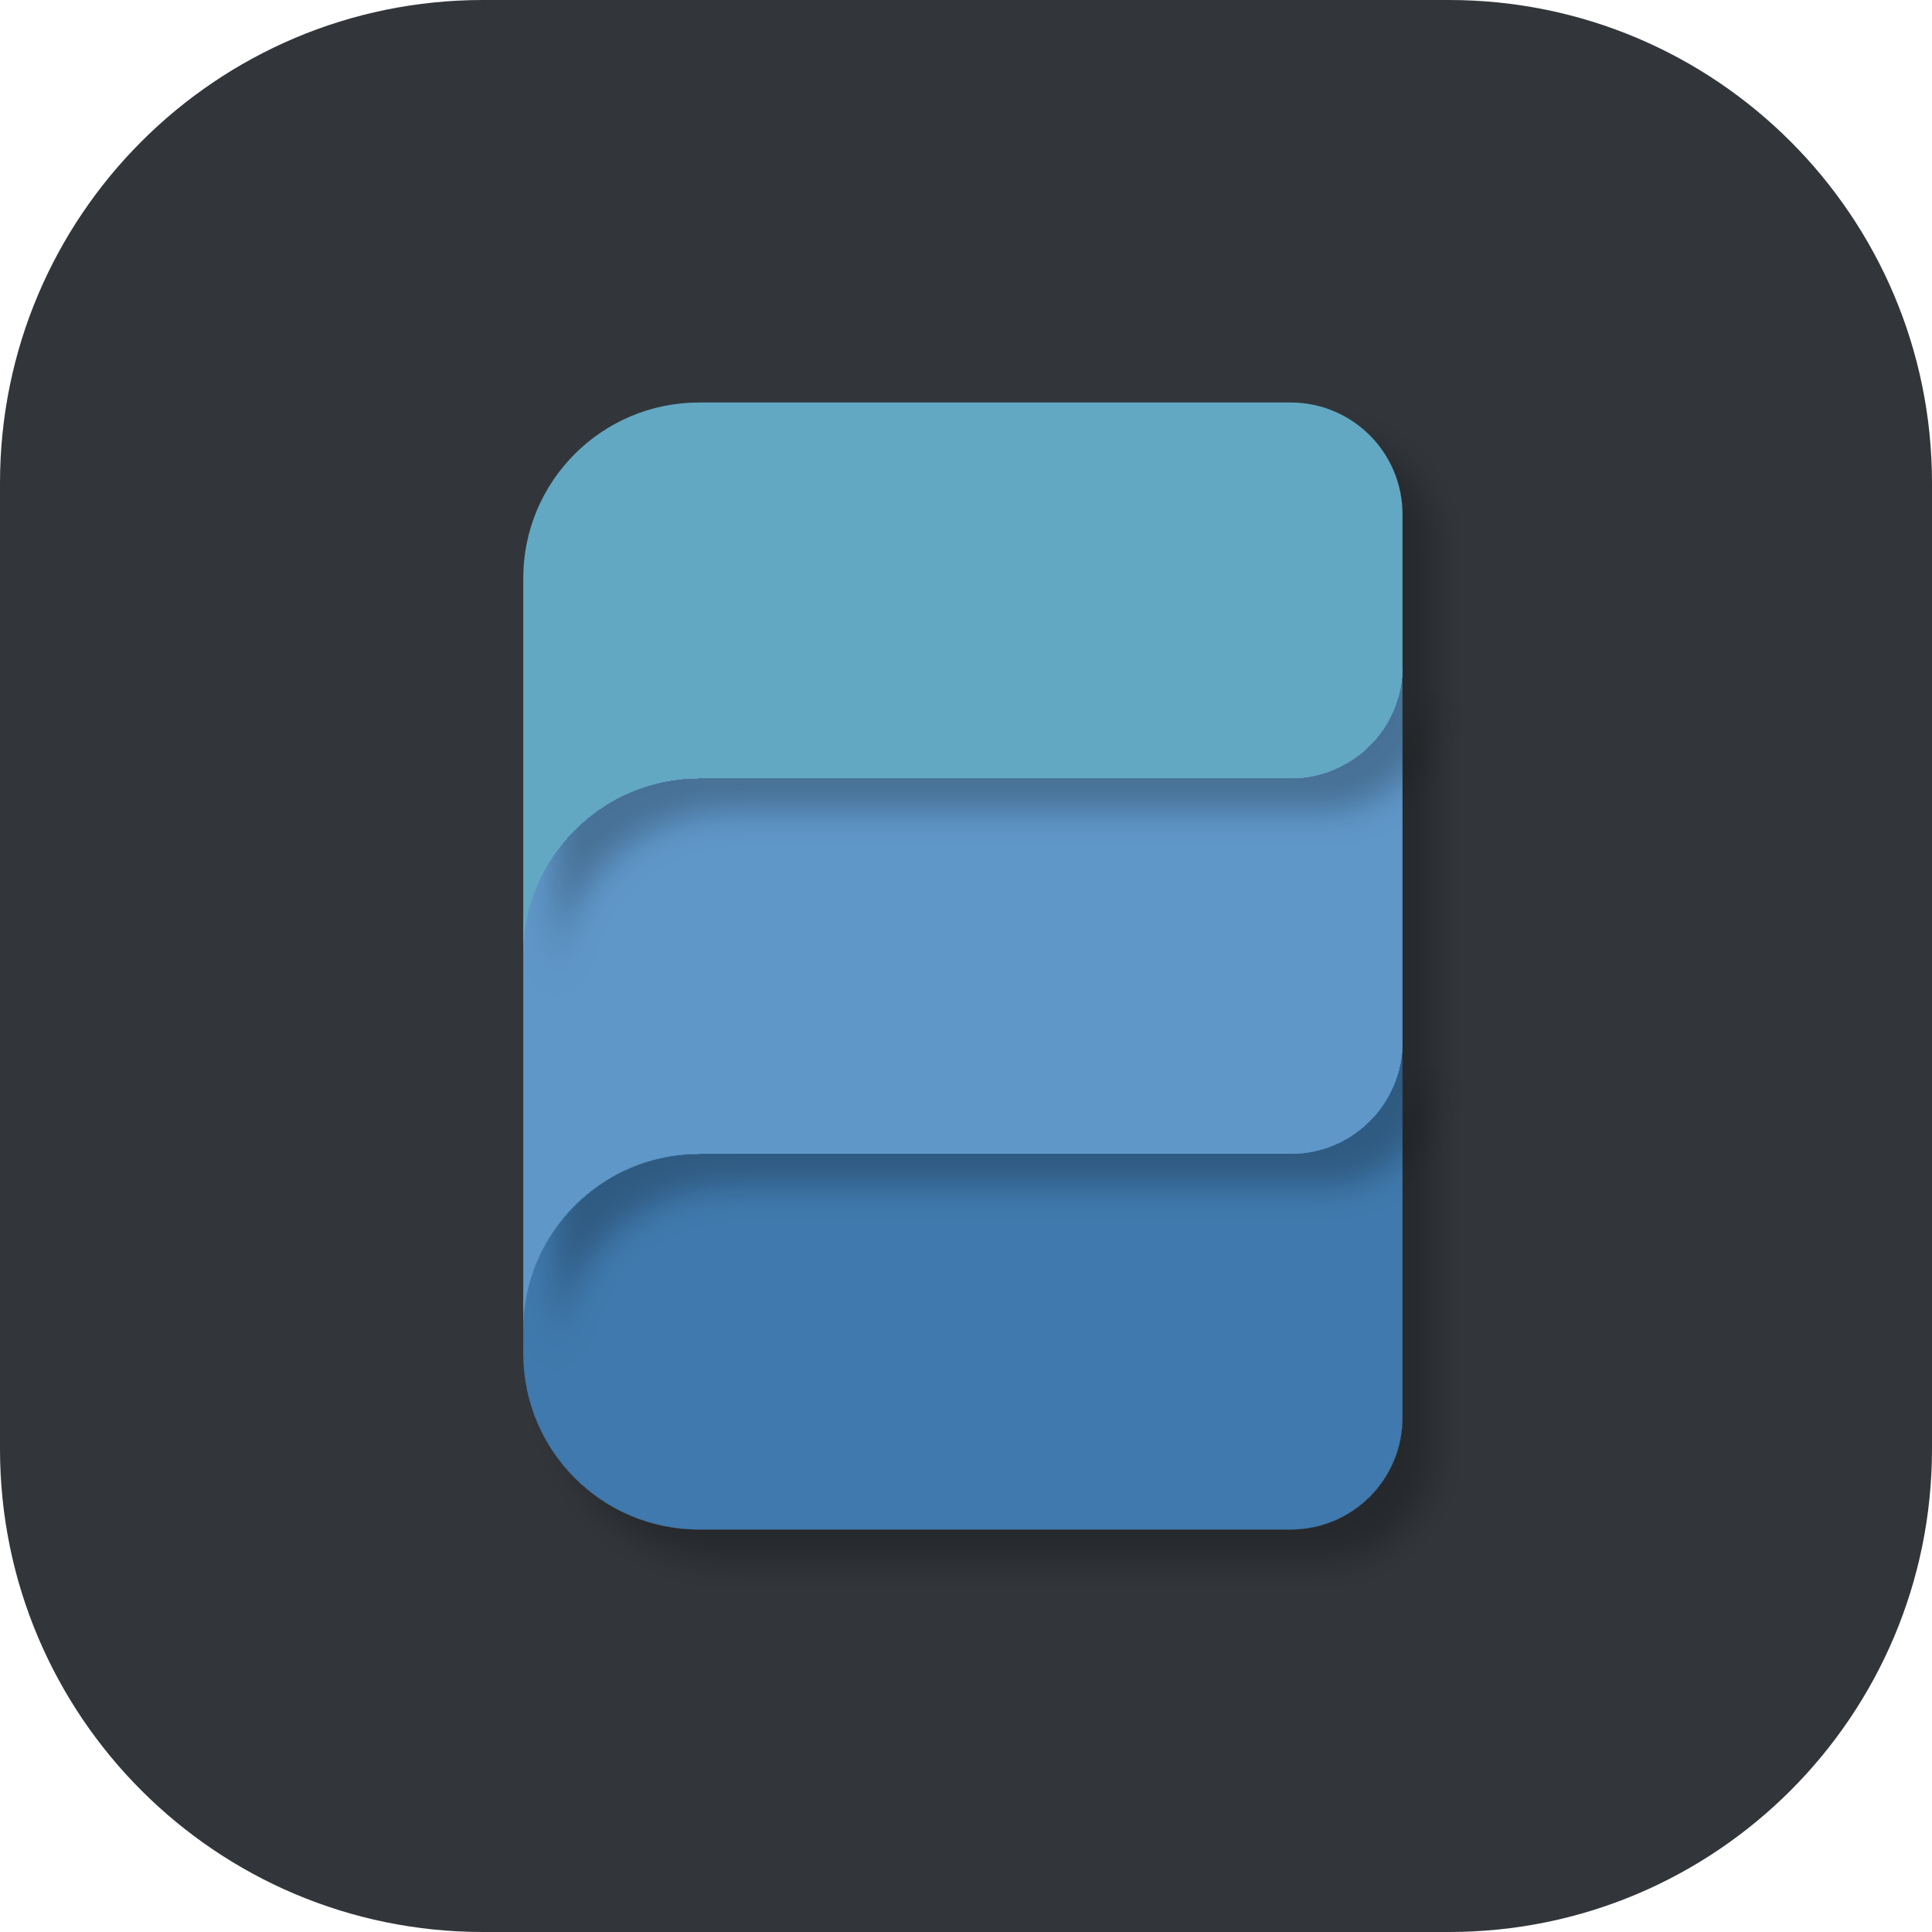
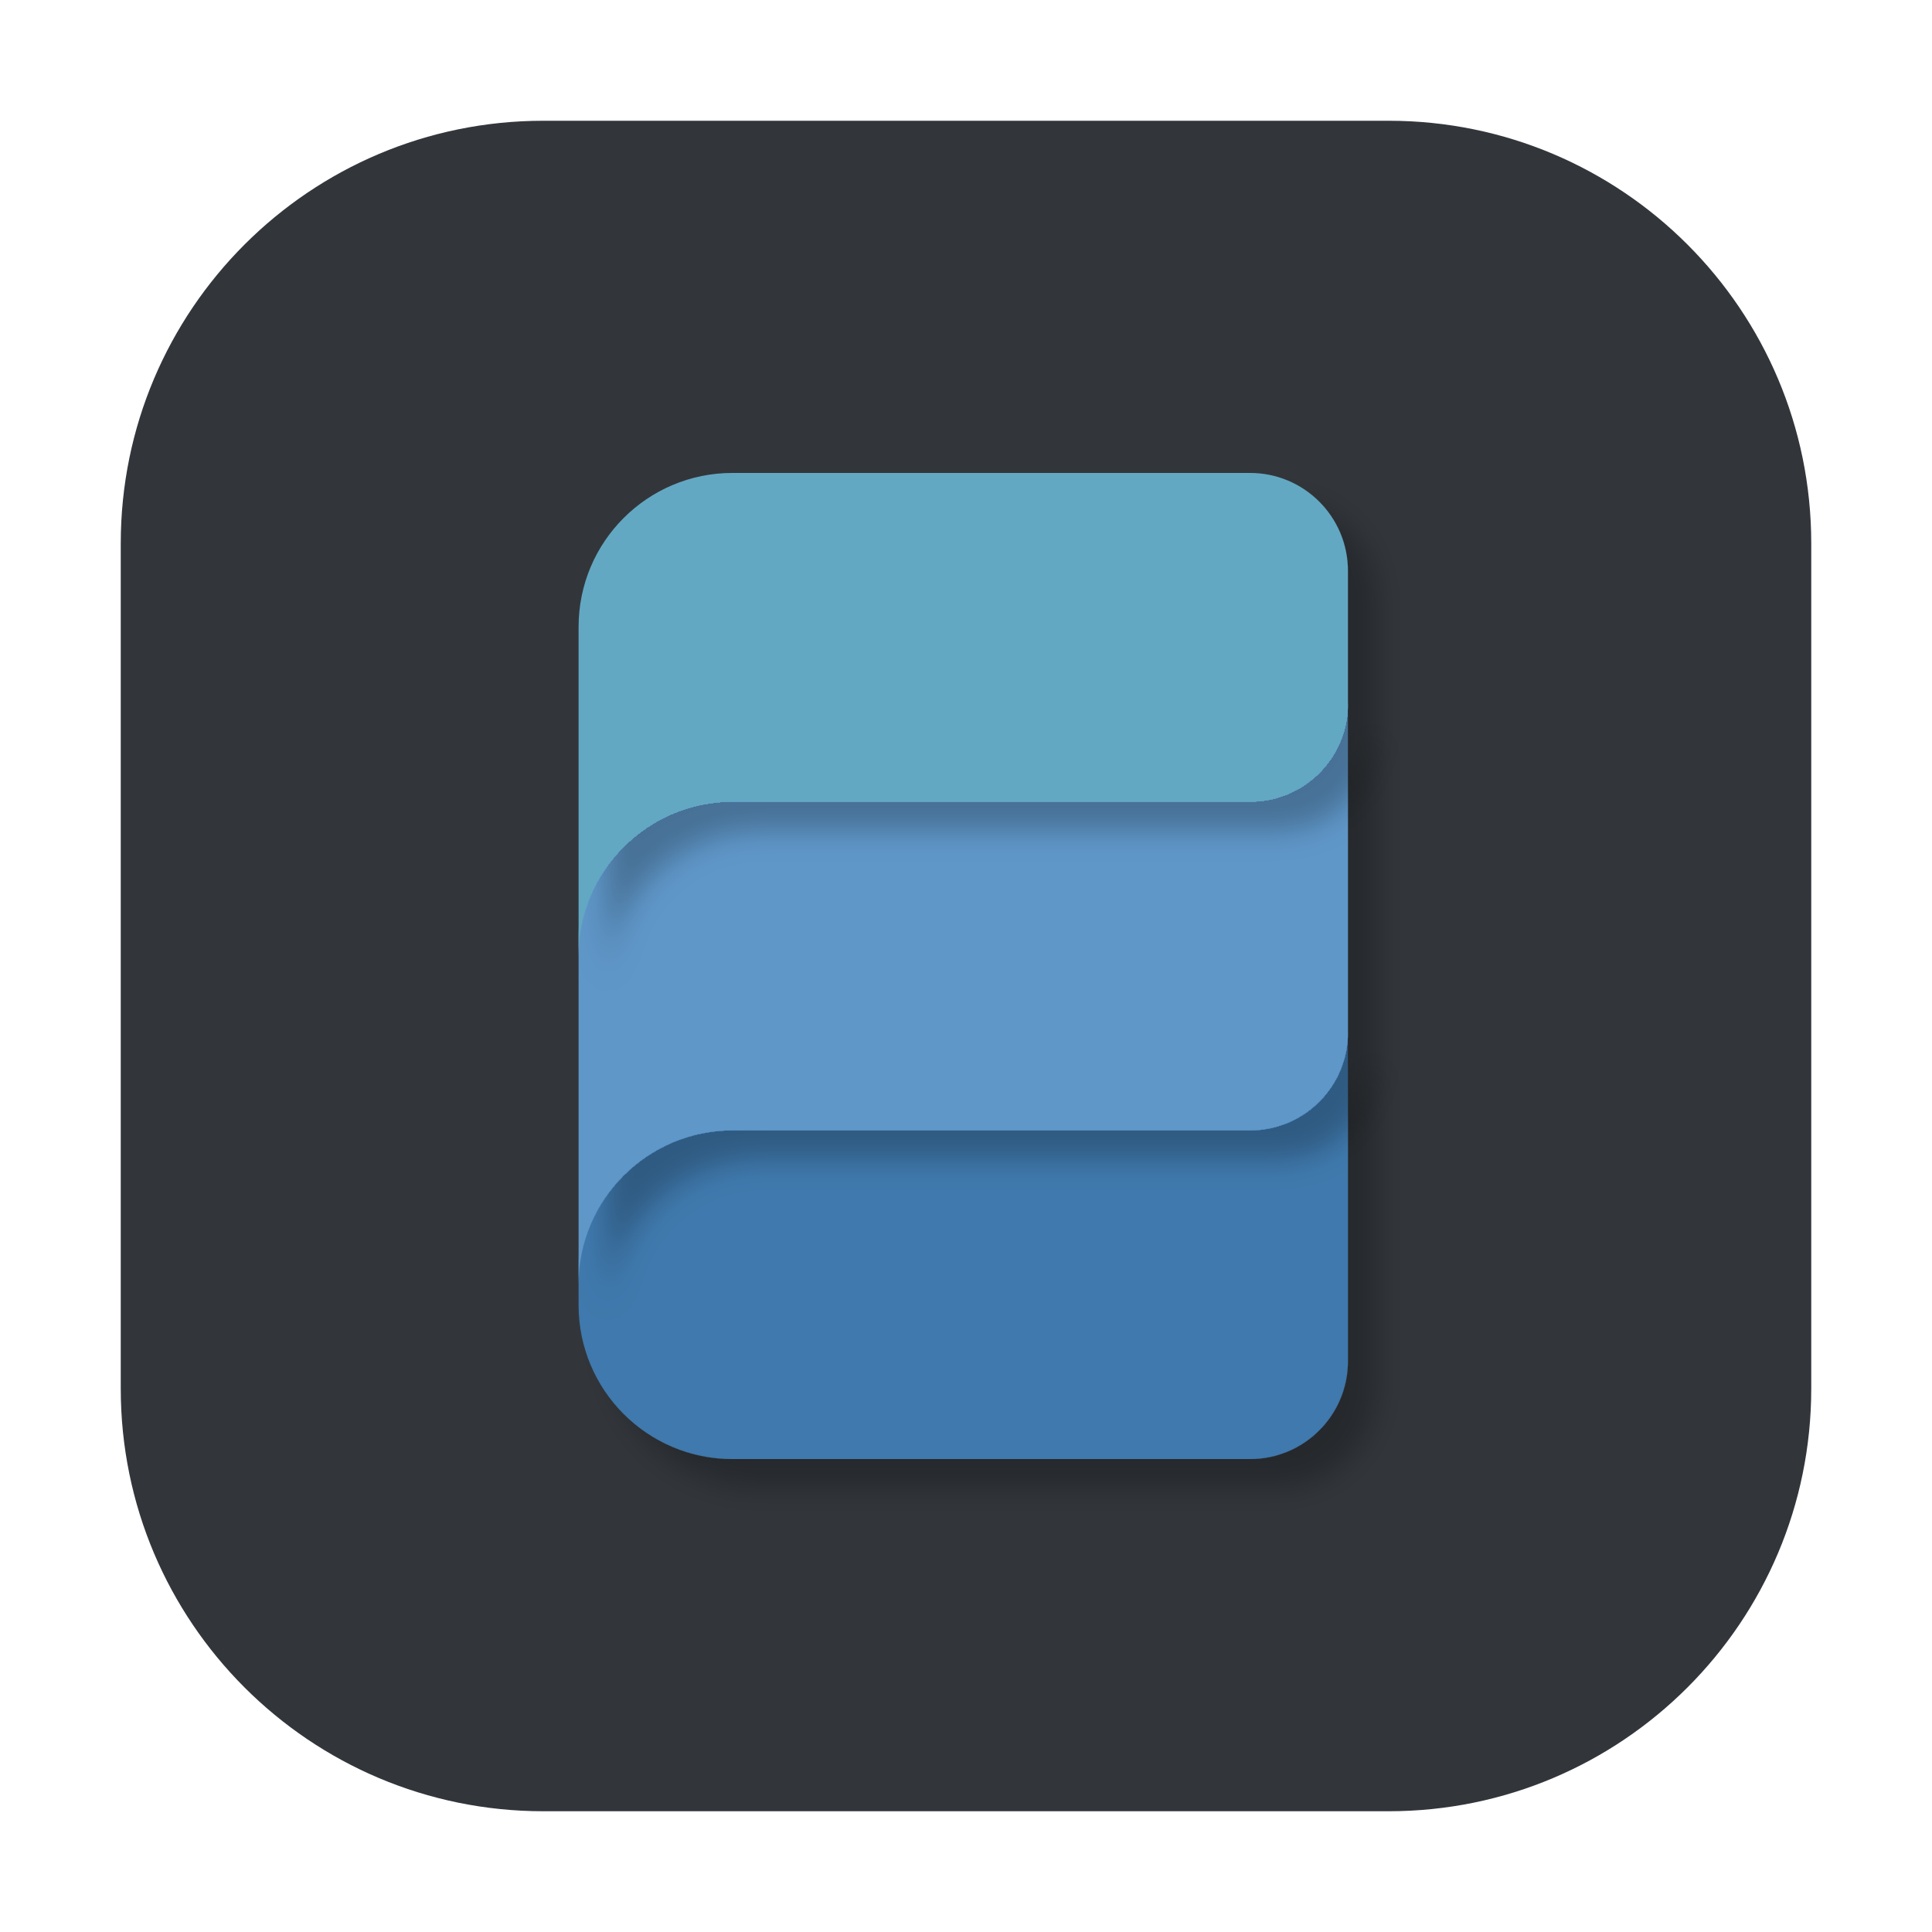
- <svg xmlns="http://www.w3.org/2000/svg" width="24" height="24" viewBox="0 0 24 24" fill="none">
-   <rect width="24" height="24" rx="6" fill="#32363B" />
-   <g filter="url(#filter0_d_291_3373)">
-     <path d="M17.422 17.61C17.422 18.378 16.8 19 16.032 19H8.684C7.478 19 6.5 18.022 6.5 16.816V16.218C6.5 15.011 7.478 14.033 8.684 14.033H16.032C16.8 14.033 17.15 13.65 17.422 12.943V17.61Z" fill="#3F79AD" />
+ <svg xmlns="http://www.w3.org/2000/svg" width="192" height="192" viewBox="0 0 192 192" fill="none">
+   <rect x="12" y="12" width="168" height="168" rx="42" fill="#32363B" />
+   <g filter="url(#filter0_d_370_2897)">
+     <path d="M133.954 135.269C133.954 140.643 129.597 145 124.223 145H72.791C64.346 145 57.5 138.154 57.5 129.709V125.524C57.5 117.079 64.346 110.233 72.791 110.233H124.223C129.597 110.233 132.05 107.55 133.954 102.603V135.269Z" fill="#3F79AD" />
  </g>
-   <g filter="url(#filter1_d_291_3373)">
-     <path d="M17.422 12.943C17.422 13.711 16.8 14.333 16.032 14.333H8.684C7.478 14.333 6.5 15.311 6.5 16.518V11.551C6.5 10.345 7.478 9.367 8.684 9.367H16.032C16.8 9.367 17.1 9.1 17.422 8.277V12.943Z" fill="#5F97C9" />
+   <g filter="url(#filter1_d_370_2897)">
+     <path d="M133.954 102.603C133.954 107.977 129.597 112.333 124.223 112.333H72.791C64.346 112.333 57.5 119.179 57.5 127.624V92.857C57.5 84.412 64.346 77.567 72.791 77.567H124.223C129.597 77.567 131.7 75.7 133.954 69.936V102.603Z" fill="#5F97C9" />
  </g>
-   <g filter="url(#filter2_d_291_3373)">
-     <path d="M16.032 5C16.8 5 17.422 5.622 17.422 6.39V8.277C17.422 9.044 16.8 9.667 16.032 9.667H8.684C7.478 9.667 6.5 10.645 6.5 11.851V7.184C6.5 5.978 7.478 5 8.684 5H16.032Z" fill="#63A8C2" />
+   <g filter="url(#filter2_d_370_2897)">
+     <path d="M124.223 47C129.597 47 133.954 51.356 133.954 56.73V69.936C133.954 75.31 129.597 79.667 124.223 79.667H72.791C64.346 79.667 57.5 86.513 57.5 94.957V62.291C57.5 53.846 64.346 47 72.791 47H124.223Z" fill="#63A8C2" />
  </g>
  <defs>
-     <filter id="filter0_d_291_3373" x="6.5" y="12.943" width="11.722" height="6.857" filterUnits="userSpaceOnUse" color-interpolation-filters="sRGB">
+     <filter id="filter0_d_370_2897" x="57.5" y="102.603" width="82.053" height="47.997" filterUnits="userSpaceOnUse" color-interpolation-filters="sRGB">
      <feFlood flood-opacity="0" result="BackgroundImageFix" />
      <feColorMatrix in="SourceAlpha" type="matrix" values="0 0 0 0 0 0 0 0 0 0 0 0 0 0 0 0 0 0 127 0" result="hardAlpha" />
-       <feOffset dx="0.4" dy="0.4" />
-       <feGaussianBlur stdDeviation="0.2" />
+       <feOffset dx="2.8" dy="2.8" />
+       <feGaussianBlur stdDeviation="1.4" />
      <feComposite in2="hardAlpha" operator="out" />
      <feColorMatrix type="matrix" values="0 0 0 0 0 0 0 0 0 0 0 0 0 0 0 0 0 0 0.25 0" />
-       <feBlend mode="normal" in2="BackgroundImageFix" result="effect1_dropShadow_291_3373" />
-       <feBlend mode="normal" in="SourceGraphic" in2="effect1_dropShadow_291_3373" result="shape" />
+       <feBlend mode="normal" in2="BackgroundImageFix" result="effect1_dropShadow_370_2897" />
+       <feBlend mode="normal" in="SourceGraphic" in2="effect1_dropShadow_370_2897" result="shape" />
    </filter>
-     <filter id="filter1_d_291_3373" x="6.5" y="8.277" width="11.722" height="9.041" filterUnits="userSpaceOnUse" color-interpolation-filters="sRGB">
+     <filter id="filter1_d_370_2897" x="57.5" y="69.936" width="82.053" height="63.288" filterUnits="userSpaceOnUse" color-interpolation-filters="sRGB">
      <feFlood flood-opacity="0" result="BackgroundImageFix" />
      <feColorMatrix in="SourceAlpha" type="matrix" values="0 0 0 0 0 0 0 0 0 0 0 0 0 0 0 0 0 0 127 0" result="hardAlpha" />
-       <feOffset dx="0.4" dy="0.4" />
-       <feGaussianBlur stdDeviation="0.2" />
+       <feOffset dx="2.8" dy="2.8" />
+       <feGaussianBlur stdDeviation="1.4" />
      <feComposite in2="hardAlpha" operator="out" />
      <feColorMatrix type="matrix" values="0 0 0 0 0 0 0 0 0 0 0 0 0 0 0 0 0 0 0.25 0" />
-       <feBlend mode="normal" in2="BackgroundImageFix" result="effect1_dropShadow_291_3373" />
-       <feBlend mode="normal" in="SourceGraphic" in2="effect1_dropShadow_291_3373" result="shape" />
+       <feBlend mode="normal" in2="BackgroundImageFix" result="effect1_dropShadow_370_2897" />
+       <feBlend mode="normal" in="SourceGraphic" in2="effect1_dropShadow_370_2897" result="shape" />
    </filter>
-     <filter id="filter2_d_291_3373" x="6.5" y="5" width="11.722" height="7.651" filterUnits="userSpaceOnUse" color-interpolation-filters="sRGB">
+     <filter id="filter2_d_370_2897" x="57.5" y="47" width="82.053" height="53.557" filterUnits="userSpaceOnUse" color-interpolation-filters="sRGB">
      <feFlood flood-opacity="0" result="BackgroundImageFix" />
      <feColorMatrix in="SourceAlpha" type="matrix" values="0 0 0 0 0 0 0 0 0 0 0 0 0 0 0 0 0 0 127 0" result="hardAlpha" />
-       <feOffset dx="0.4" dy="0.4" />
-       <feGaussianBlur stdDeviation="0.2" />
+       <feOffset dx="2.8" dy="2.8" />
+       <feGaussianBlur stdDeviation="1.4" />
      <feComposite in2="hardAlpha" operator="out" />
      <feColorMatrix type="matrix" values="0 0 0 0 0 0 0 0 0 0 0 0 0 0 0 0 0 0 0.25 0" />
-       <feBlend mode="normal" in2="BackgroundImageFix" result="effect1_dropShadow_291_3373" />
-       <feBlend mode="normal" in="SourceGraphic" in2="effect1_dropShadow_291_3373" result="shape" />
+       <feBlend mode="normal" in2="BackgroundImageFix" result="effect1_dropShadow_370_2897" />
+       <feBlend mode="normal" in="SourceGraphic" in2="effect1_dropShadow_370_2897" result="shape" />
    </filter>
  </defs>
</svg>
